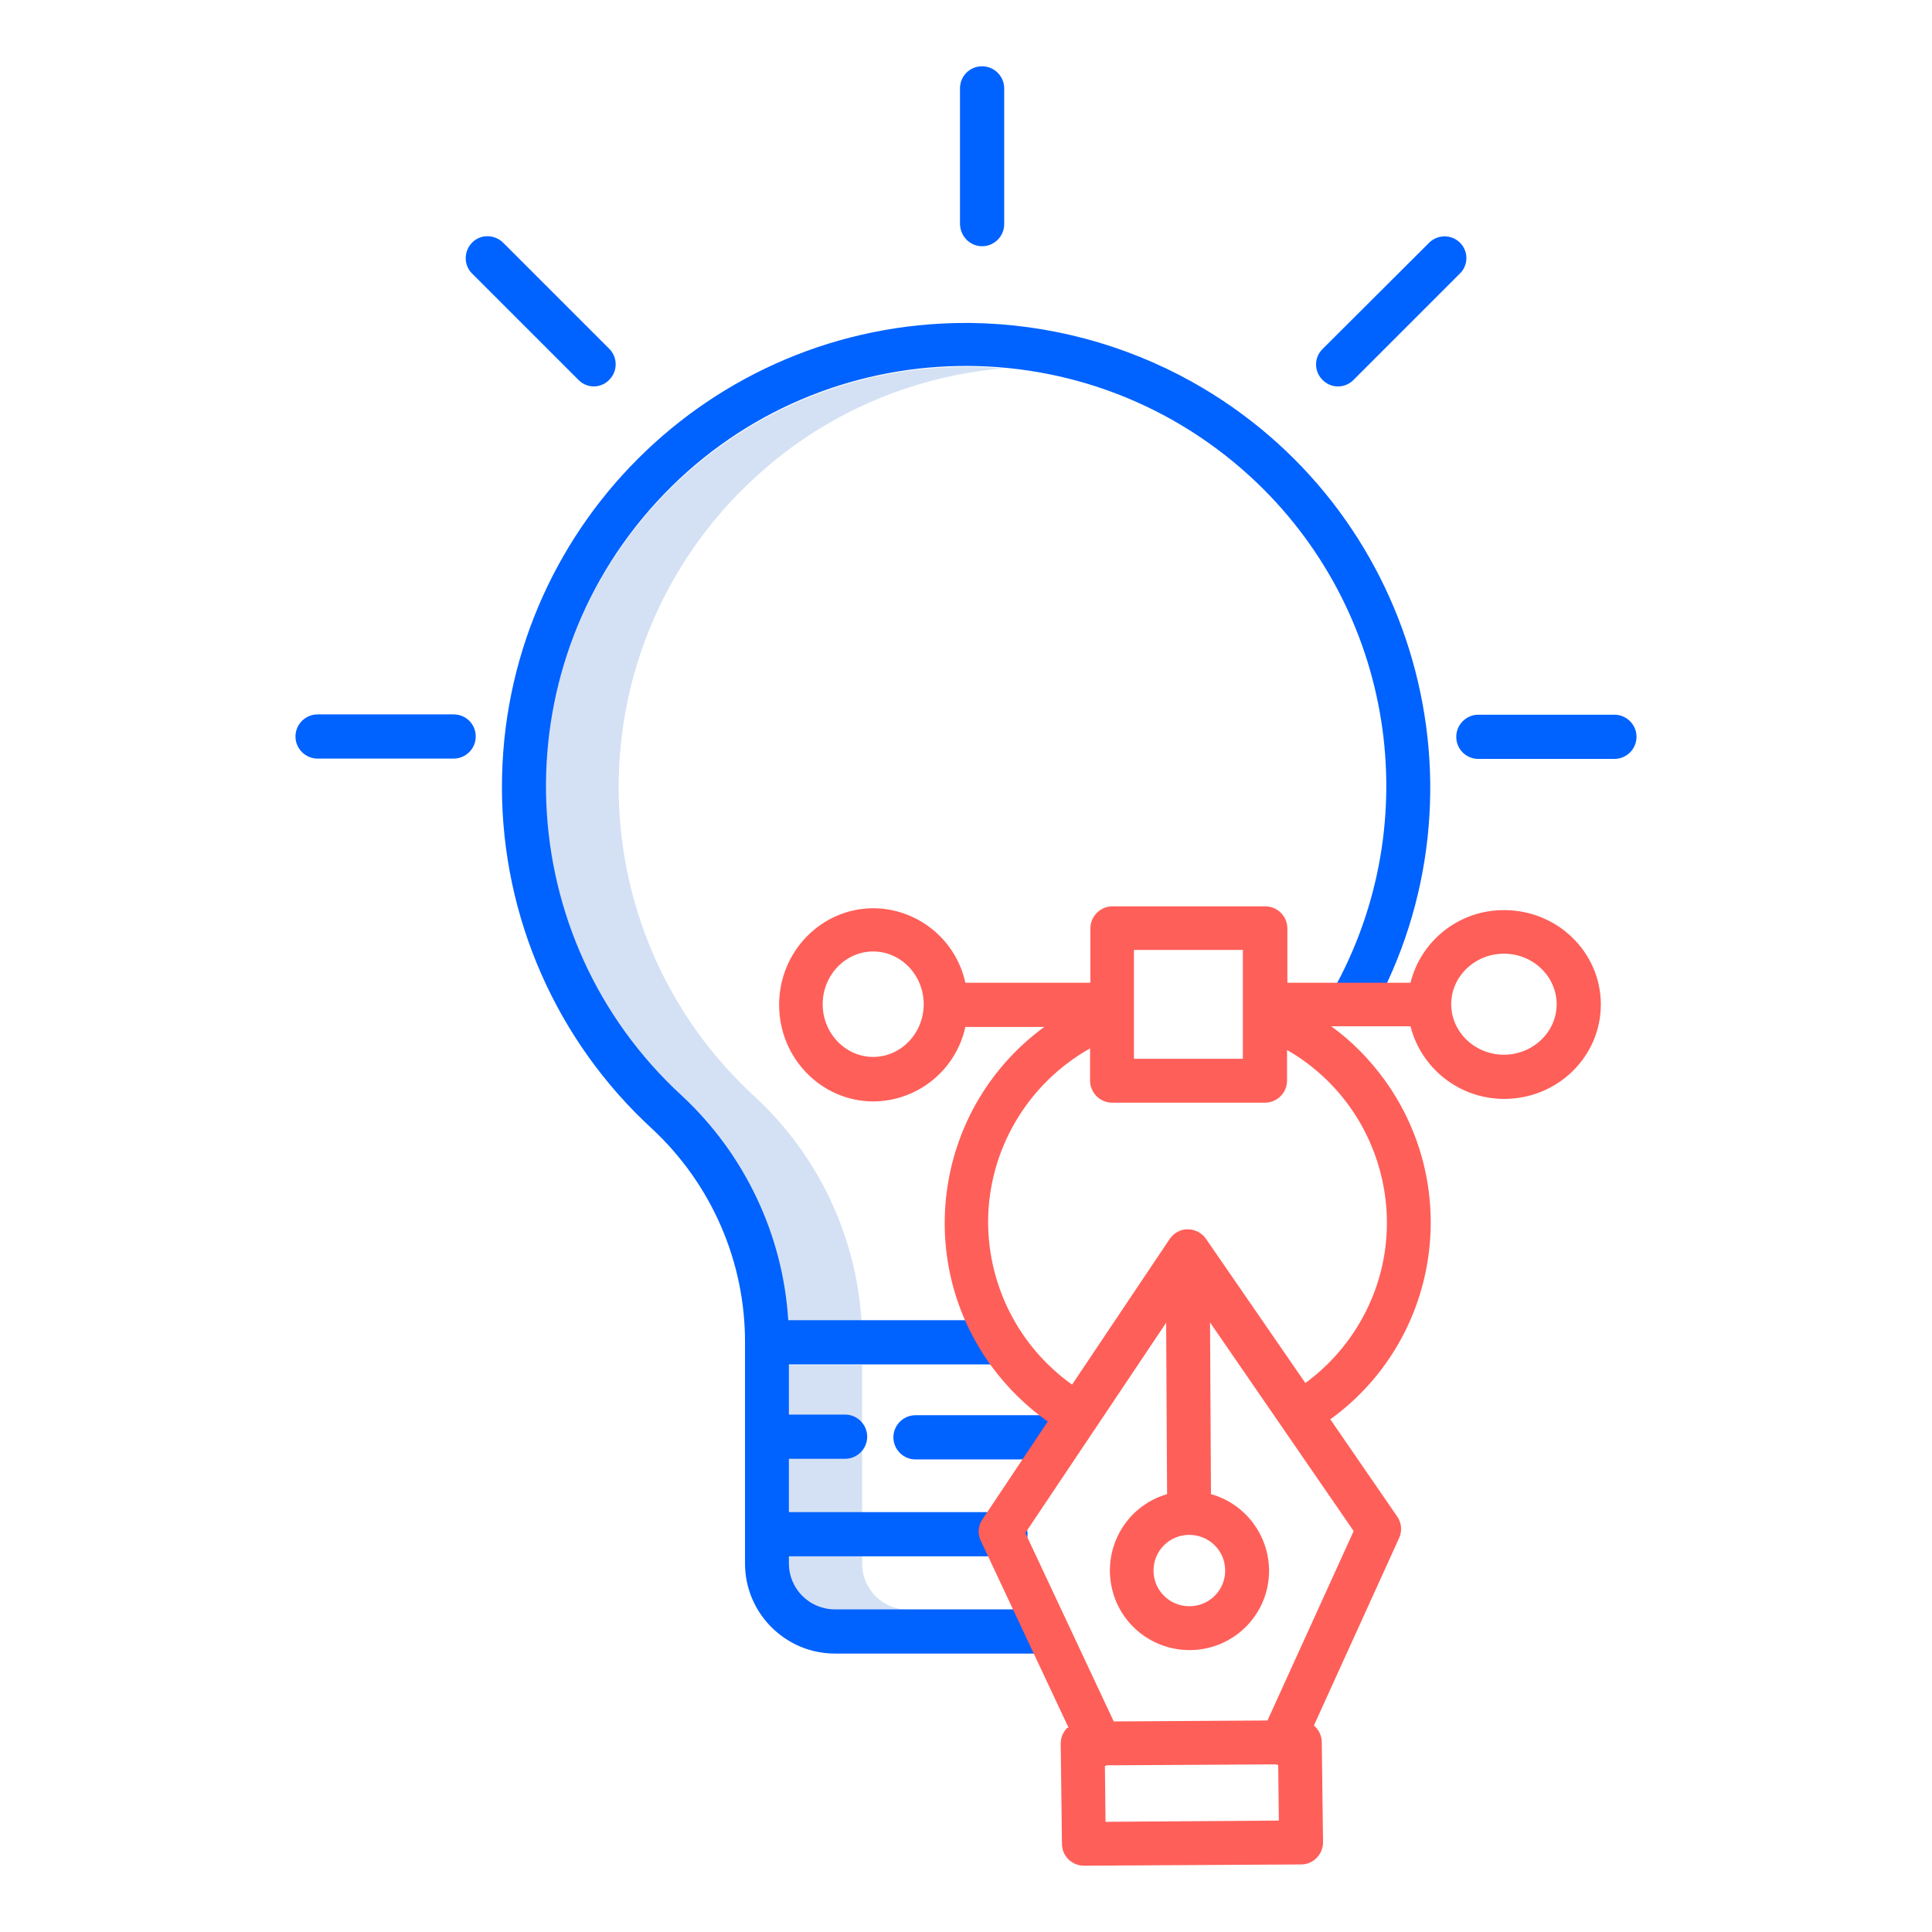
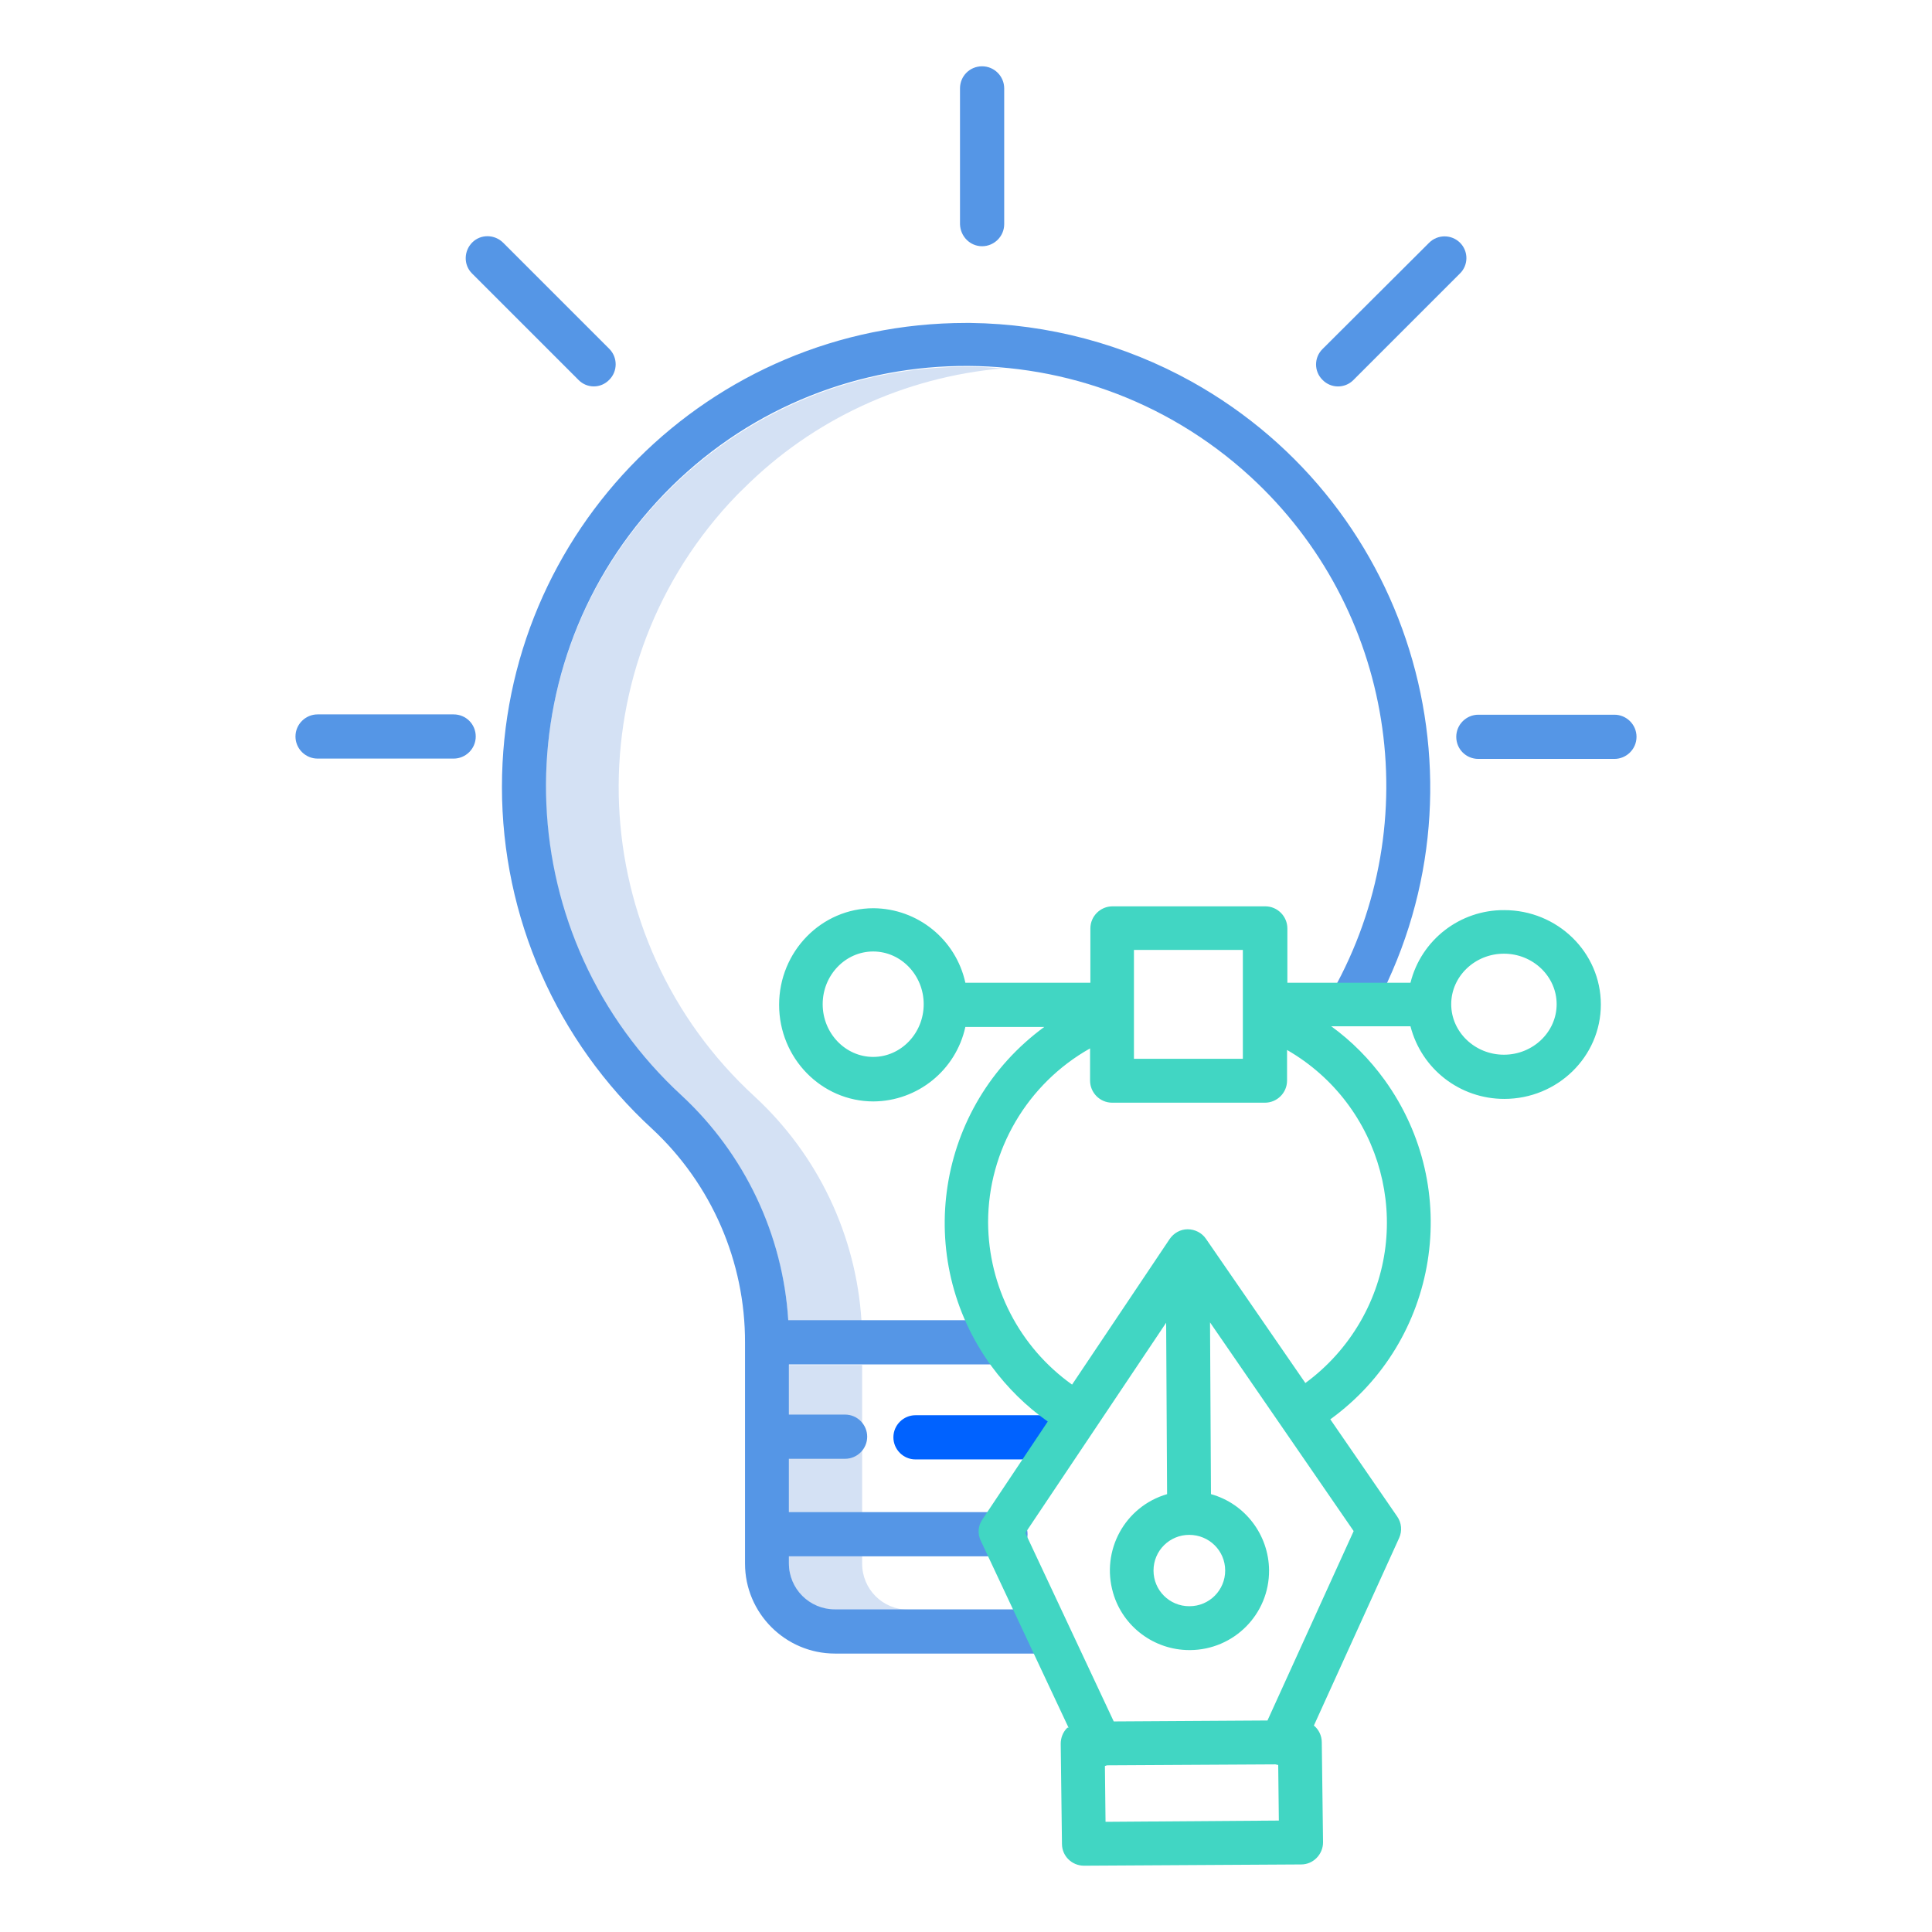
- <svg xmlns="http://www.w3.org/2000/svg" version="1.1" id="Calque_1" x="0px" y="0px" viewBox="0 91 612 612" style="enable-background:new 0 91 612 612;" xml:space="preserve">
+ <svg xmlns="http://www.w3.org/2000/svg" version="1.1" id="Calque_1" x="0px" y="0px" viewBox="0 0 612 612" style="enable-background:new 0 0 612 612;" xml:space="preserve">
  <style type="text/css">
	.st0{fill:#D4E1F4;}
- 	.st1{fill:#0062FF;}
- 	.st2{fill:#FF5F59;}
+ 	.st1{fill:#5596E6;}
+ 	.st2{fill:#0062FF;}
+ 	.st3{fill:#41D6C3;}
</style>
  <g>
-     <path class="st0" d="M239.1,438.4c-54.2-49.7-57.8-133.9-8-188.1c1.4-1.5,2.9-3.1,4.4-4.5c22-22,51.1-35.4,82.1-38.1   c-3.4-0.3-6.8-0.5-10.3-0.5c-73.5-0.7-133.7,58.4-134.4,131.9c-0.4,37.7,15.3,73.8,43.1,99.3c19.9,18.5,32,43.9,33.7,71.1h23.2   C271.2,482.3,259.1,456.9,239.1,438.4z" />
-     <path class="st0" d="M273.1,539.3v-15.9h-23.2v15.9v13.9v16.9h23.2v-16.9V539.3z" />
-     <path class="st0" d="M273.1,586.3V584h-23.2v2.3c0,8.1,6.5,14.6,14.6,14.6h23.2C279.6,600.9,273.1,594.4,273.1,586.3z" />
+     <path class="st0" d="M239.1,347.4c-54.2-49.7-57.8-133.9-8-188.1c1.4-1.5,2.9-3.1,4.4-4.5c22-22,51.1-35.4,82.1-38.1   c-3.4-0.3-6.8-0.5-10.3-0.5c-73.5-0.7-133.7,58.4-134.4,131.9c-0.4,37.7,15.3,73.8,43.1,99.3c19.9,18.5,32,43.9,33.7,71.1h23.2   C271.2,391.3,259.1,365.9,239.1,347.4z" />
+     <path class="st0" d="M273.1,448.3v-15.9h-23.2v15.9v13.9v16.9h23.2v-16.9V448.3z" />
+     <path class="st0" d="M273.1,495.3V493h-23.2v2.3c0,8.1,6.5,14.6,14.6,14.6h23.2C279.6,509.9,273.1,503.4,273.1,495.3z" />
    <g>
-       <path class="st1" d="M424.9,414.8c3.3,1.9,7.6,0.7,9.5-2.7c39.6-71,14.1-160.6-56.9-200.2c-21.4-11.9-45.5-18.3-70.1-18.6    c-0.5,0-0.9,0-1.4,0c-81.2,0-147,65.8-147,147c0,41.2,17.3,80.5,47.6,108.3c18.8,17.5,29.5,42.1,29.4,67.8v69.9    c0,15.7,12.8,28.5,28.5,28.5h66.7c3.8,0,7-3.1,7-7s-3.1-7-7-7h-66.7c-8.1,0-14.6-6.5-14.6-14.6V584h68.6c3.8,0,7-3.1,7-7    c0-3.8-3.1-7-7-7h-68.6v-16.9h17.8c3.8,0,7-3.1,7-7c0-3.8-3.1-7-7-7l0,0h-17.8v-15.9H317c3.8,0,7-3.1,7-7s-3.1-7-7-7h-67.3    c-1.7-27.1-13.8-52.6-33.7-71.1c-54.1-49.7-57.7-133.9-8-188.1s133.9-57.7,188.1-8c45.4,41.7,56.2,109.1,26.1,162.9    C420.3,408.7,421.5,412.9,424.9,414.8L424.9,414.8L424.9,414.8z" />
-       <path class="st1" d="M290,539.3c-3.8,0-7,3.1-7,7c0,3.8,3.1,7,7,7h46c3.8,0,7-3.1,7-7c0-3.8-3.1-7-7-7H290z" />
-       <path class="st1" d="M311.1,169c3.8,0,7-3.1,7-7v-43c0-3.8-3.1-7-7-7s-7,3.1-7,7v43C304.2,165.9,307.3,169,311.1,169z" />
-       <path class="st1" d="M511.4,317.4h-43.1c-3.8,0-7,3.1-7,7s3.1,7,7,7h43.1c3.8,0,7-3.1,7-7S515.2,317.4,511.4,317.4z" />
-       <path class="st1" d="M100.6,331.3h43.1c3.8,0,7-3.1,7-7s-3.1-7-7-7h-43.1c-3.8,0-7,3.1-7,7S96.8,331.3,100.6,331.3z" />
-       <path class="st1" d="M462.5,167.9c-2.7-2.7-7.1-2.7-9.8,0L419,201.5c-2.8,2.7-2.8,7.1-0.1,9.8c2.7,2.8,7.1,2.8,9.8,0.1l0.1-0.1    l33.6-33.6C465.2,175,465.2,170.6,462.5,167.9L462.5,167.9z" />
-       <path class="st1" d="M193,211.3c2.7-2.7,2.7-7.1,0-9.8l-33.6-33.6c-2.7-2.7-7.1-2.8-9.8-0.1s-2.8,7.1-0.1,9.8l0.1,0.1l33.6,33.6    C185.9,214.1,190.3,214.1,193,211.3L193,211.3z" />
+       <path class="st1" d="M424.9,323.8c3.3,1.9,7.6,0.7,9.5-2.7c39.6-71,14.1-160.6-56.9-200.2c-21.4-11.9-45.5-18.3-70.1-18.6    c-0.5,0-0.9,0-1.4,0c-81.2,0-147,65.8-147,147c0,41.2,17.3,80.5,47.6,108.3c18.8,17.5,29.5,42.1,29.4,67.8v69.9    c0,15.7,12.8,28.5,28.5,28.5h66.7c3.8,0,7-3.1,7-7s-3.1-7-7-7h-66.7c-8.1,0-14.6-6.5-14.6-14.6V493h68.6c3.8,0,7-3.1,7-7    c0-3.8-3.1-7-7-7h-68.6v-16.9h17.8c3.8,0,7-3.1,7-7c0-3.8-3.1-7-7-7l0,0h-17.8v-15.9H317c3.8,0,7-3.1,7-7s-3.1-7-7-7h-67.3    c-1.7-27.1-13.8-52.6-33.7-71.1c-54.1-49.7-57.7-133.9-8-188.1s133.9-57.7,188.1-8c45.4,41.7,56.2,109.1,26.1,162.9    C420.3,317.7,421.5,321.9,424.9,323.8L424.9,323.8L424.9,323.8z" />
+       <path class="st2" d="M290,448.3c-3.8,0-7,3.1-7,7c0,3.8,3.1,7,7,7h46c3.8,0,7-3.1,7-7c0-3.8-3.1-7-7-7H290z" />
+       <path class="st1" d="M311.1,78c3.8,0,7-3.1,7-7V28c0-3.8-3.1-7-7-7s-7,3.1-7,7v43C304.2,74.9,307.3,78,311.1,78z" />
+       <path class="st1" d="M511.4,226.4h-43.1c-3.8,0-7,3.1-7,7s3.1,7,7,7h43.1c3.8,0,7-3.1,7-7S515.2,226.4,511.4,226.4z" />
+       <path class="st1" d="M100.6,240.3h43.1c3.8,0,7-3.1,7-7s-3.1-7-7-7h-43.1c-3.8,0-7,3.1-7,7S96.8,240.3,100.6,240.3z" />
+       <path class="st1" d="M462.5,76.9c-2.7-2.7-7.1-2.7-9.8,0L419,110.5c-2.8,2.7-2.8,7.1-0.1,9.8c2.7,2.8,7.1,2.8,9.8,0.1l0.1-0.1    l33.6-33.6C465.2,84,465.2,79.6,462.5,76.9L462.5,76.9z" />
+       <path class="st1" d="M193,120.3c2.7-2.7,2.7-7.1,0-9.8l-33.6-33.6c-2.7-2.7-7.1-2.8-9.8-0.1s-2.8,7.1-0.1,9.8l0.1,0.1l33.6,33.6    C185.9,123.1,190.3,123.1,193,120.3L193,120.3z" />
    </g>
-     <path class="st2" d="M338,638.4c-1.3,1.3-2,3.1-2,5l0.4,31.7c0,3.8,3.1,6.9,7,6.9l0,0l68.8-0.4c3.8,0,6.9-3.2,6.9-7l0,0l-0.4-31.7   c0-2-0.9-4-2.5-5.3l27-59.4c1-2.2,0.8-4.8-0.6-6.8l-21.2-30.8c34.4-24.9,42.1-73,17.2-107.5c-4.7-6.5-10.4-12.3-16.9-17h25.1   c3.5,13.6,15.7,23,29.7,23c16.9,0,30.6-13.4,30.6-29.9s-13.7-29.9-30.6-29.9c-14-0.1-26.3,9.4-29.7,23h-39v-17.2c0-3.8-3.1-7-7-7   l0,0h-48.4c-3.8,0-7,3.1-7,7l0,0v17.2h-39.6c-3-13.7-15.1-23.5-29.1-23.6c-16.5,0-29.9,13.7-29.9,30.6s13.4,30.6,29.9,30.6   c14-0.1,26.1-9.9,29.1-23.6h25c-34.3,25.1-41.8,73.2-16.7,107.5c5,6.8,11,12.7,17.8,17.5l-20.7,31c-1.4,2-1.6,4.6-0.5,6.8   l27.8,59.2C338.2,638.2,338.1,638.3,338,638.4L338,638.4z M350.2,668.1l-0.2-17.7c0.2,0,0.4-0.1,0.6-0.2l53.4-0.3   c0.3,0.1,0.6,0.1,0.9,0.2l0.2,17.6L350.2,668.1z M476.4,393.1c9.2,0,16.7,7.2,16.7,16s-7.5,16-16.7,16s-16.7-7.2-16.7-16   C459.7,400.3,467.2,393.1,476.4,393.1L476.4,393.1z M359.2,391.9h34.5v34.5h-34.5V391.9z M276.6,425.8c-8.8,0-16-7.5-16-16.7   s7.2-16.7,16-16.7s16,7.5,16,16.7S285.4,425.8,276.6,425.8z M313,478.2c0-22.8,12.4-43.9,32.3-55.1v10.2c0,3.8,3.1,7,7,7h48.4   c3.8,0,7-3.1,7-7v-9.7c30.2,17.4,40.6,56,23.2,86.1c-4.4,7.6-10.3,14.2-17.4,19.4L382,483.4c-1.3-1.9-3.5-3-5.8-3s-4.4,1.2-5.7,3.1   l-30.9,46.1C322.9,517.7,313.1,498.6,313,478.2L313,478.2z M376.7,577.2L376.7,577.2c6.3,0,11.4,5,11.4,11.3   c0,6.2-5,11.3-11.3,11.3l0,0h-0.1c-6.2,0-11.3-5-11.3-11.3C365.4,582.2,370.5,577.2,376.7,577.2L376.7,577.2z M369.4,510l0.3,54.3   c-13.4,3.9-21,17.9-17.1,31.3c3.1,10.7,13,18.1,24.2,18.1h0.2c13.9-0.1,25.1-11.4,25-25.3c-0.1-11.2-7.6-21.1-18.4-24.1l-0.3-54.4   l45.5,66.1l-27.3,60l-48.7,0.3l-28-59.7L369.4,510z" />
+     <path class="st3" d="M338,547.4c-1.3,1.3-2,3.1-2,5l0.4,31.7c0,3.8,3.1,6.9,7,6.9l0,0l68.8-0.4c3.8,0,6.9-3.2,6.9-7l0,0l-0.4-31.7   c0-2-0.9-4-2.5-5.3l27-59.4c1-2.2,0.8-4.8-0.6-6.8l-21.2-30.8c34.4-24.9,42.1-73,17.2-107.5c-4.7-6.5-10.4-12.3-16.9-17h25.1   c3.5,13.6,15.7,23,29.7,23c16.9,0,30.6-13.4,30.6-29.9s-13.7-29.9-30.6-29.9c-14-0.1-26.3,9.4-29.7,23h-39v-17.2c0-3.8-3.1-7-7-7   l0,0h-48.4c-3.8,0-7,3.1-7,7l0,0v17.2h-39.6c-3-13.7-15.1-23.5-29.1-23.6c-16.5,0-29.9,13.7-29.9,30.6s13.4,30.6,29.9,30.6   c14-0.1,26.1-9.9,29.1-23.6h25c-34.3,25.1-41.8,73.2-16.7,107.5c5,6.8,11,12.7,17.8,17.5l-20.7,31c-1.4,2-1.6,4.6-0.5,6.8   l27.8,59.2C338.2,547.2,338.1,547.3,338,547.4L338,547.4z M350.2,577.1l-0.2-17.7c0.2,0,0.4-0.1,0.6-0.2l53.4-0.3   c0.3,0.1,0.6,0.1,0.9,0.2l0.2,17.6L350.2,577.1z M476.4,302.1c9.2,0,16.7,7.2,16.7,16s-7.5,16-16.7,16s-16.7-7.2-16.7-16   C459.7,309.3,467.2,302.1,476.4,302.1L476.4,302.1z M359.2,300.9h34.5v34.5h-34.5V300.9z M276.6,334.8c-8.8,0-16-7.5-16-16.7   s7.2-16.7,16-16.7s16,7.5,16,16.7S285.4,334.8,276.6,334.8z M313,387.2c0-22.8,12.4-43.9,32.3-55.1v10.2c0,3.8,3.1,7,7,7h48.4   c3.8,0,7-3.1,7-7v-9.7c30.2,17.4,40.6,56,23.2,86.1c-4.4,7.6-10.3,14.2-17.4,19.4L382,392.4c-1.3-1.9-3.5-3-5.8-3s-4.4,1.2-5.7,3.1   l-30.9,46.1C322.9,426.7,313.1,407.6,313,387.2L313,387.2z M376.7,486.2L376.7,486.2c6.3,0,11.4,5,11.4,11.3   c0,6.2-5,11.3-11.3,11.3l0,0h-0.1c-6.2,0-11.3-5-11.3-11.3C365.4,491.2,370.5,486.2,376.7,486.2L376.7,486.2z M369.4,419l0.3,54.3   c-13.4,3.9-21,17.9-17.1,31.3c3.1,10.7,13,18.1,24.2,18.1h0.2c13.9-0.1,25.1-11.4,25-25.3c-0.1-11.2-7.6-21.1-18.4-24.1l-0.3-54.4   l45.5,66.1l-27.3,60l-48.7,0.3l-28-59.7L369.4,419z" />
  </g>
</svg>
